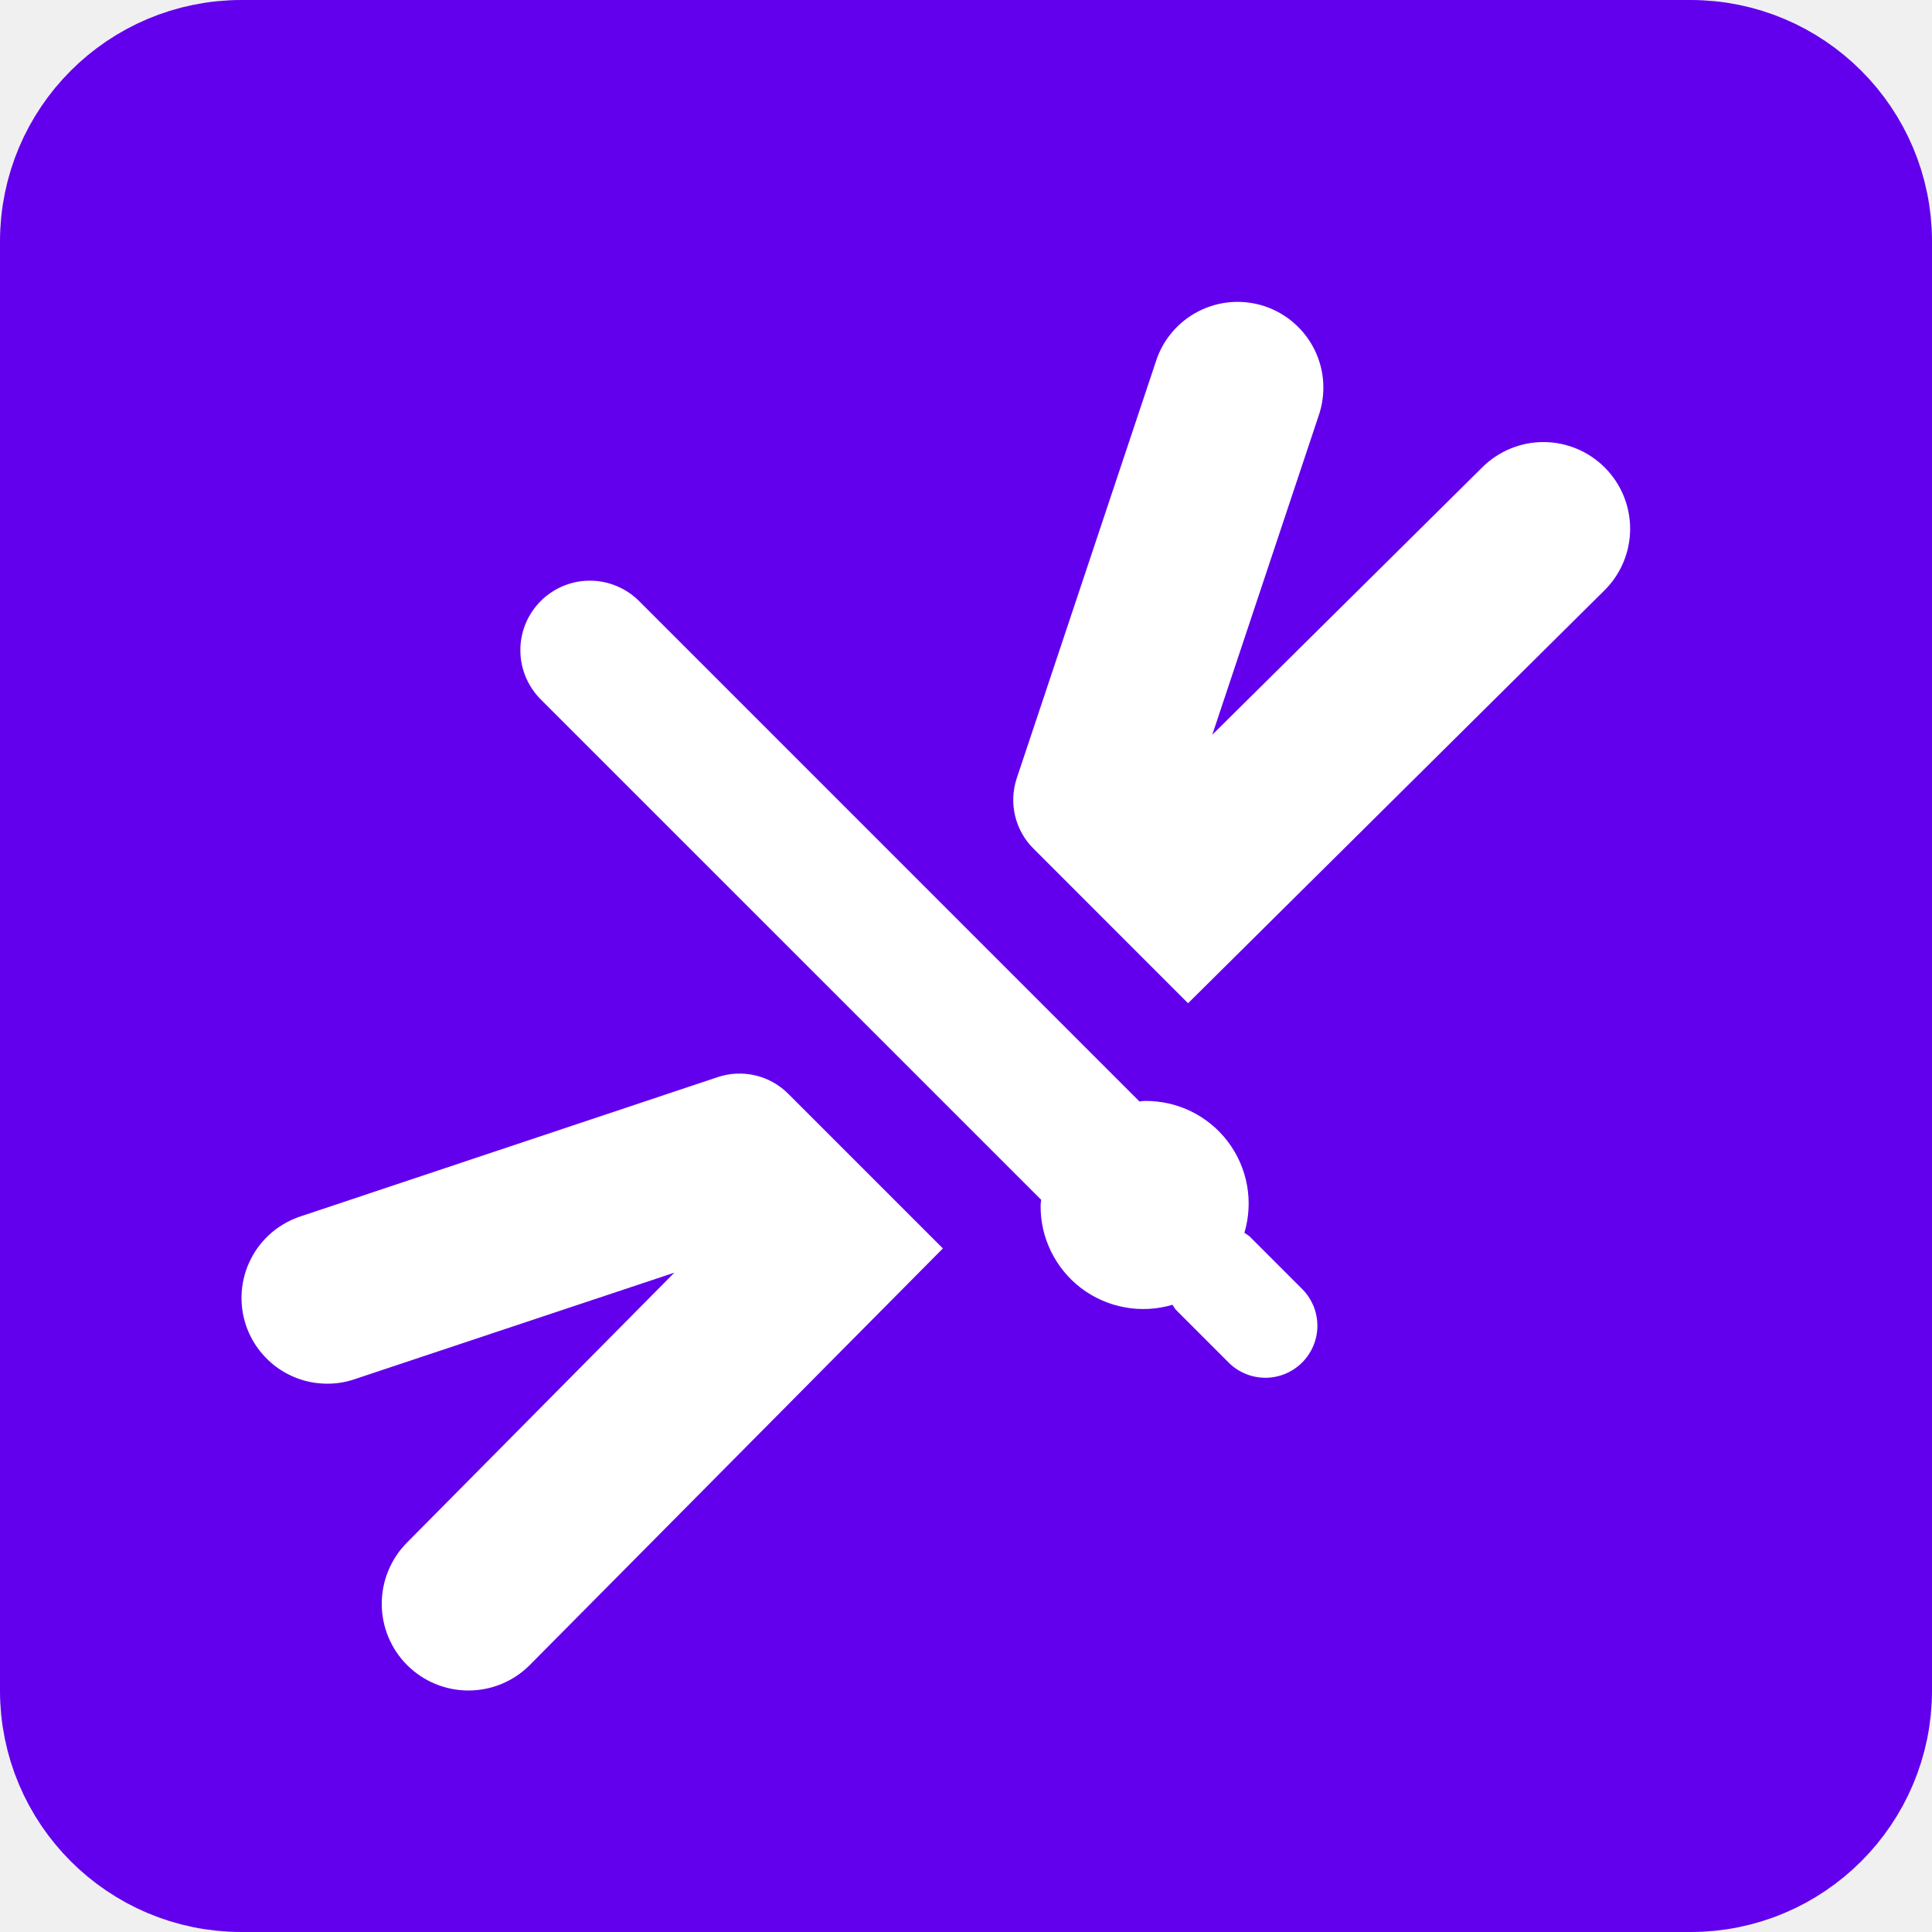
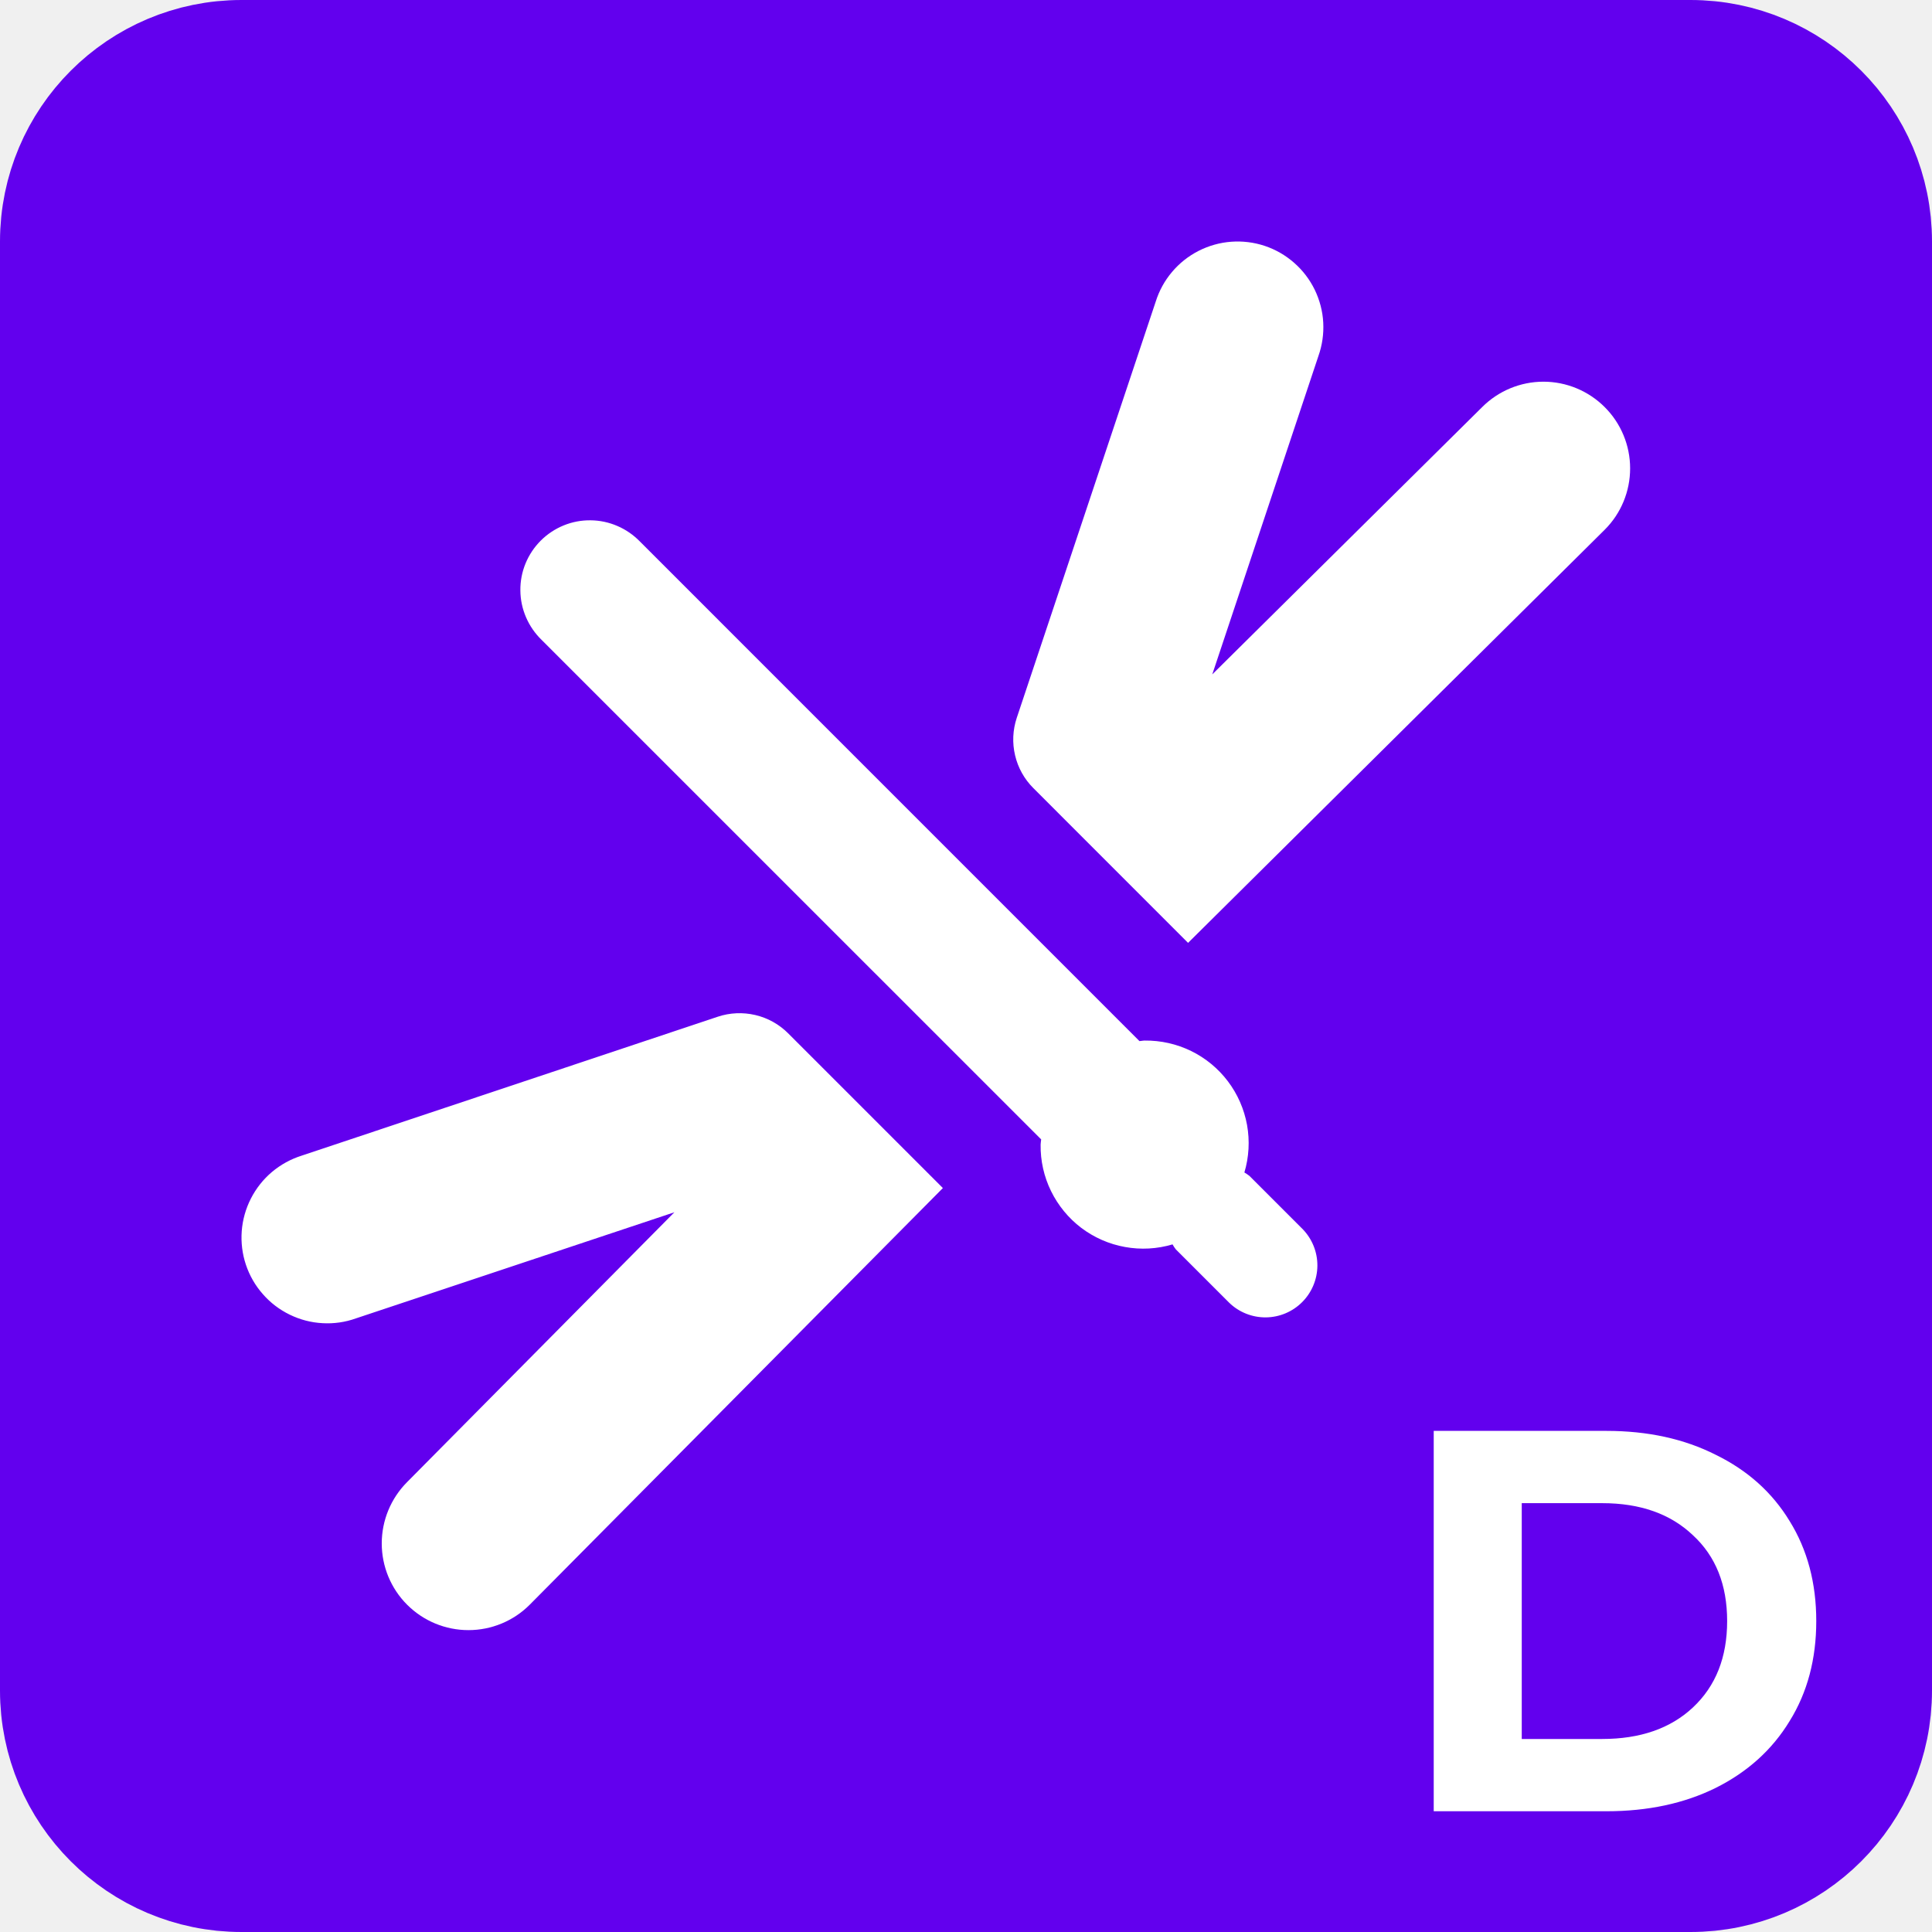
<svg xmlns="http://www.w3.org/2000/svg" width="32" height="32" viewBox="0 0 32 32" fill="none">
  <rect x="1" y="1" width="30" height="30" rx="3" fill="#6200EE" stroke="#6200EE" stroke-width="2" />
-   <path d="M13.053 18.114C12.904 17.965 12.716 17.86 12.51 17.812C12.305 17.764 12.089 17.773 11.889 17.84L4.997 20.141C4.816 20.198 4.649 20.29 4.505 20.411C4.36 20.533 4.242 20.683 4.156 20.851C4.07 21.019 4.018 21.203 4.004 21.391C3.99 21.579 4.013 21.769 4.073 21.948C4.133 22.127 4.228 22.293 4.353 22.434C4.477 22.577 4.629 22.692 4.799 22.775C4.969 22.858 5.153 22.906 5.342 22.916C5.531 22.927 5.719 22.9 5.897 22.836L11.17 21.079L6.743 25.548C6.474 25.818 6.323 26.183 6.323 26.564C6.323 26.945 6.474 27.31 6.743 27.579C7.013 27.849 7.378 28 7.759 28C8.14 28 8.505 27.849 8.774 27.579L15.617 20.678L13.053 18.114ZM19.678 16.617L26.579 9.774C26.849 9.505 27 9.139 27 8.758C27 8.378 26.849 8.012 26.579 7.743C26.31 7.474 25.945 7.322 25.564 7.322C25.183 7.322 24.818 7.474 24.549 7.743L20.079 12.17L21.837 6.897C21.9 6.719 21.927 6.531 21.917 6.342C21.907 6.153 21.858 5.969 21.776 5.799C21.693 5.629 21.577 5.477 21.435 5.353C21.293 5.228 21.128 5.133 20.949 5.073C20.769 5.013 20.58 4.99 20.392 5.004C20.203 5.018 20.02 5.07 19.851 5.156C19.683 5.242 19.534 5.36 19.412 5.505C19.29 5.649 19.198 5.817 19.142 5.997L16.841 12.889C16.774 13.09 16.764 13.305 16.813 13.511C16.861 13.716 16.966 13.905 17.116 14.054L19.678 16.617ZM17.245 19.872C17.243 19.901 17.236 19.929 17.236 19.959C17.232 20.225 17.291 20.489 17.409 20.729C17.526 20.968 17.698 21.177 17.91 21.338C18.123 21.498 18.37 21.607 18.633 21.654C18.895 21.702 19.165 21.687 19.421 21.611C19.437 21.64 19.455 21.667 19.475 21.693L20.36 22.578C20.522 22.735 20.74 22.822 20.966 22.82C21.192 22.818 21.408 22.727 21.567 22.568C21.727 22.408 21.818 22.192 21.82 21.966C21.822 21.74 21.735 21.523 21.578 21.36L20.694 20.476C20.668 20.456 20.64 20.437 20.611 20.42C20.687 20.165 20.702 19.895 20.655 19.633C20.607 19.37 20.499 19.123 20.338 18.91C20.177 18.697 19.968 18.525 19.729 18.408C19.489 18.291 19.226 18.232 18.959 18.235C18.93 18.235 18.901 18.243 18.873 18.244L10.6 9.97C10.493 9.86 10.366 9.772 10.226 9.712C10.085 9.651 9.934 9.619 9.781 9.618C9.628 9.616 9.476 9.645 9.335 9.703C9.193 9.761 9.064 9.847 8.956 9.955C8.848 10.063 8.762 10.192 8.704 10.334C8.646 10.475 8.617 10.627 8.619 10.78C8.62 10.933 8.652 11.084 8.713 11.225C8.773 11.365 8.861 11.492 8.971 11.599L17.245 19.872Z" fill="white" />
+   <path d="M13.053 17.114C12.904 16.965 12.716 16.86 12.51 16.812C12.305 16.764 12.089 16.773 11.889 16.84L4.997 19.141C4.816 19.198 4.649 19.29 4.505 19.411C4.36 19.533 4.242 19.683 4.156 19.851C4.07 20.019 4.018 20.203 4.004 20.391C3.99 20.579 4.013 20.769 4.073 20.948C4.133 21.127 4.228 21.293 4.353 21.434C4.477 21.577 4.629 21.692 4.799 21.775C4.969 21.858 5.153 21.906 5.342 21.916C5.531 21.927 5.719 21.9 5.897 21.836L11.17 20.079L6.743 24.548C6.474 24.818 6.323 25.183 6.323 25.564C6.323 25.945 6.474 26.31 6.743 26.579C7.013 26.849 7.378 27 7.759 27C8.14 27 8.505 26.849 8.774 26.579L15.617 19.678L13.053 17.114ZM19.678 15.617L26.579 8.774C26.849 8.505 27 8.139 27 7.758C27 7.378 26.849 7.012 26.579 6.743C26.31 6.474 25.945 6.322 25.564 6.322C25.183 6.322 24.818 6.474 24.549 6.743L20.079 11.17L21.837 5.897C21.9 5.719 21.927 5.531 21.917 5.342C21.907 5.153 21.858 4.969 21.776 4.799C21.693 4.629 21.577 4.477 21.435 4.353C21.293 4.228 21.128 4.133 20.949 4.073C20.769 4.013 20.58 3.99 20.392 4.004C20.203 4.018 20.02 4.07 19.851 4.156C19.683 4.242 19.534 4.36 19.412 4.505C19.29 4.649 19.198 4.817 19.142 4.997L16.841 11.889C16.774 12.09 16.764 12.305 16.813 12.511C16.861 12.716 16.966 12.905 17.116 13.054L19.678 15.617ZM17.245 18.872C17.243 18.901 17.236 18.929 17.236 18.959C17.232 19.225 17.291 19.489 17.409 19.729C17.526 19.968 17.698 20.177 17.91 20.338C18.123 20.498 18.37 20.607 18.633 20.654C18.895 20.702 19.165 20.687 19.421 20.611C19.437 20.64 19.455 20.667 19.475 20.693L20.36 21.578C20.522 21.735 20.74 21.822 20.966 21.82C21.192 21.818 21.408 21.727 21.567 21.568C21.727 21.408 21.818 21.192 21.82 20.966C21.822 20.74 21.735 20.523 21.578 20.36L20.694 19.476C20.668 19.456 20.64 19.437 20.611 19.42C20.687 19.165 20.702 18.895 20.655 18.633C20.607 18.37 20.499 18.123 20.338 17.91C20.177 17.697 19.968 17.525 19.729 17.408C19.489 17.291 19.226 17.232 18.959 17.235C18.93 17.235 18.901 17.243 18.873 17.244L10.6 8.97C10.493 8.86 10.366 8.772 10.226 8.712C10.085 8.651 9.934 8.619 9.781 8.618C9.628 8.616 9.476 8.645 9.335 8.703C9.193 8.761 9.064 8.847 8.956 8.955C8.848 9.063 8.762 9.192 8.704 9.334C8.646 9.475 8.617 9.627 8.619 9.78C8.62 9.933 8.652 10.084 8.713 10.225C8.773 10.365 8.861 10.492 8.971 10.599L17.245 18.872Z" fill="white" />
+   <path d="M23.747 23.7H26.609C27.293 23.7 27.896 23.832 28.418 24.096C28.946 24.354 29.354 24.72 29.642 25.194C29.936 25.668 30.083 26.22 30.083 26.85C30.083 27.48 29.936 28.032 29.642 28.506C29.354 28.98 28.946 29.349 28.418 29.613C27.896 29.871 27.293 30 26.609 30H23.747V23.7ZM26.537 28.803C27.167 28.803 27.668 28.629 28.04 28.281C28.418 27.927 28.607 27.45 28.607 26.85C28.607 26.25 28.418 25.776 28.04 25.428C27.668 25.074 27.167 24.897 26.537 24.897H25.205V28.803H26.537Z" fill="white" />
</svg>
